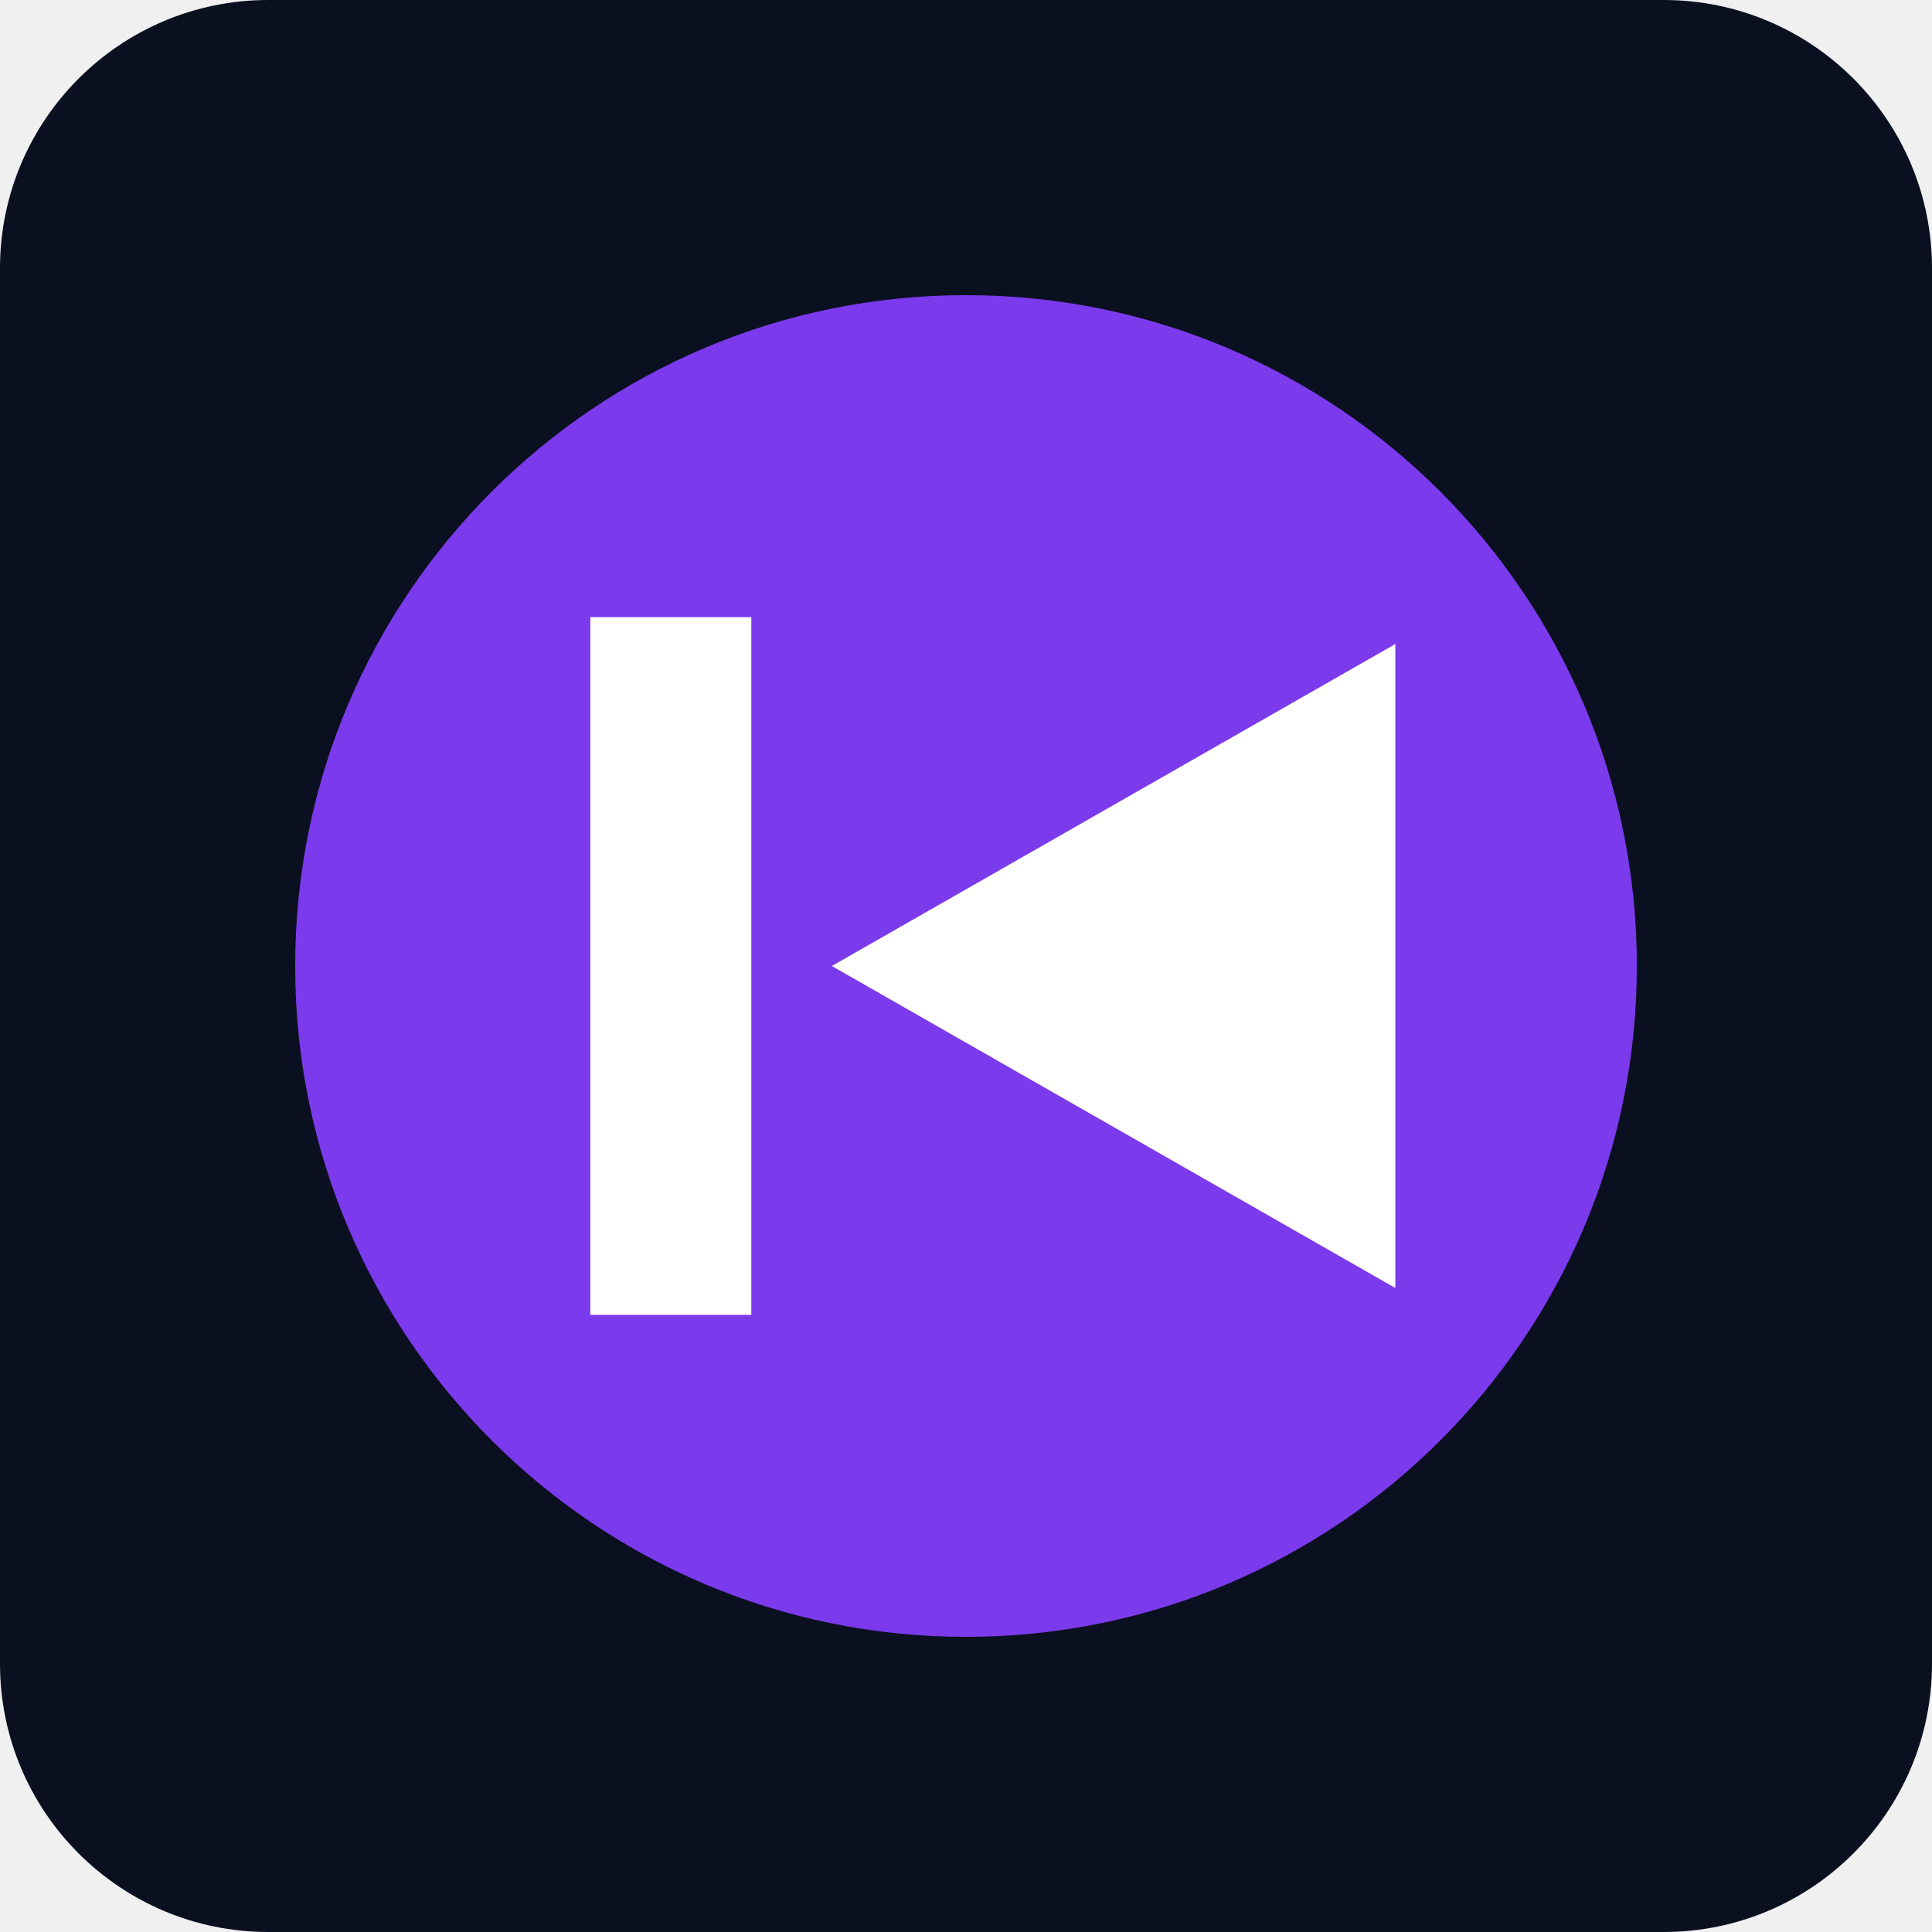
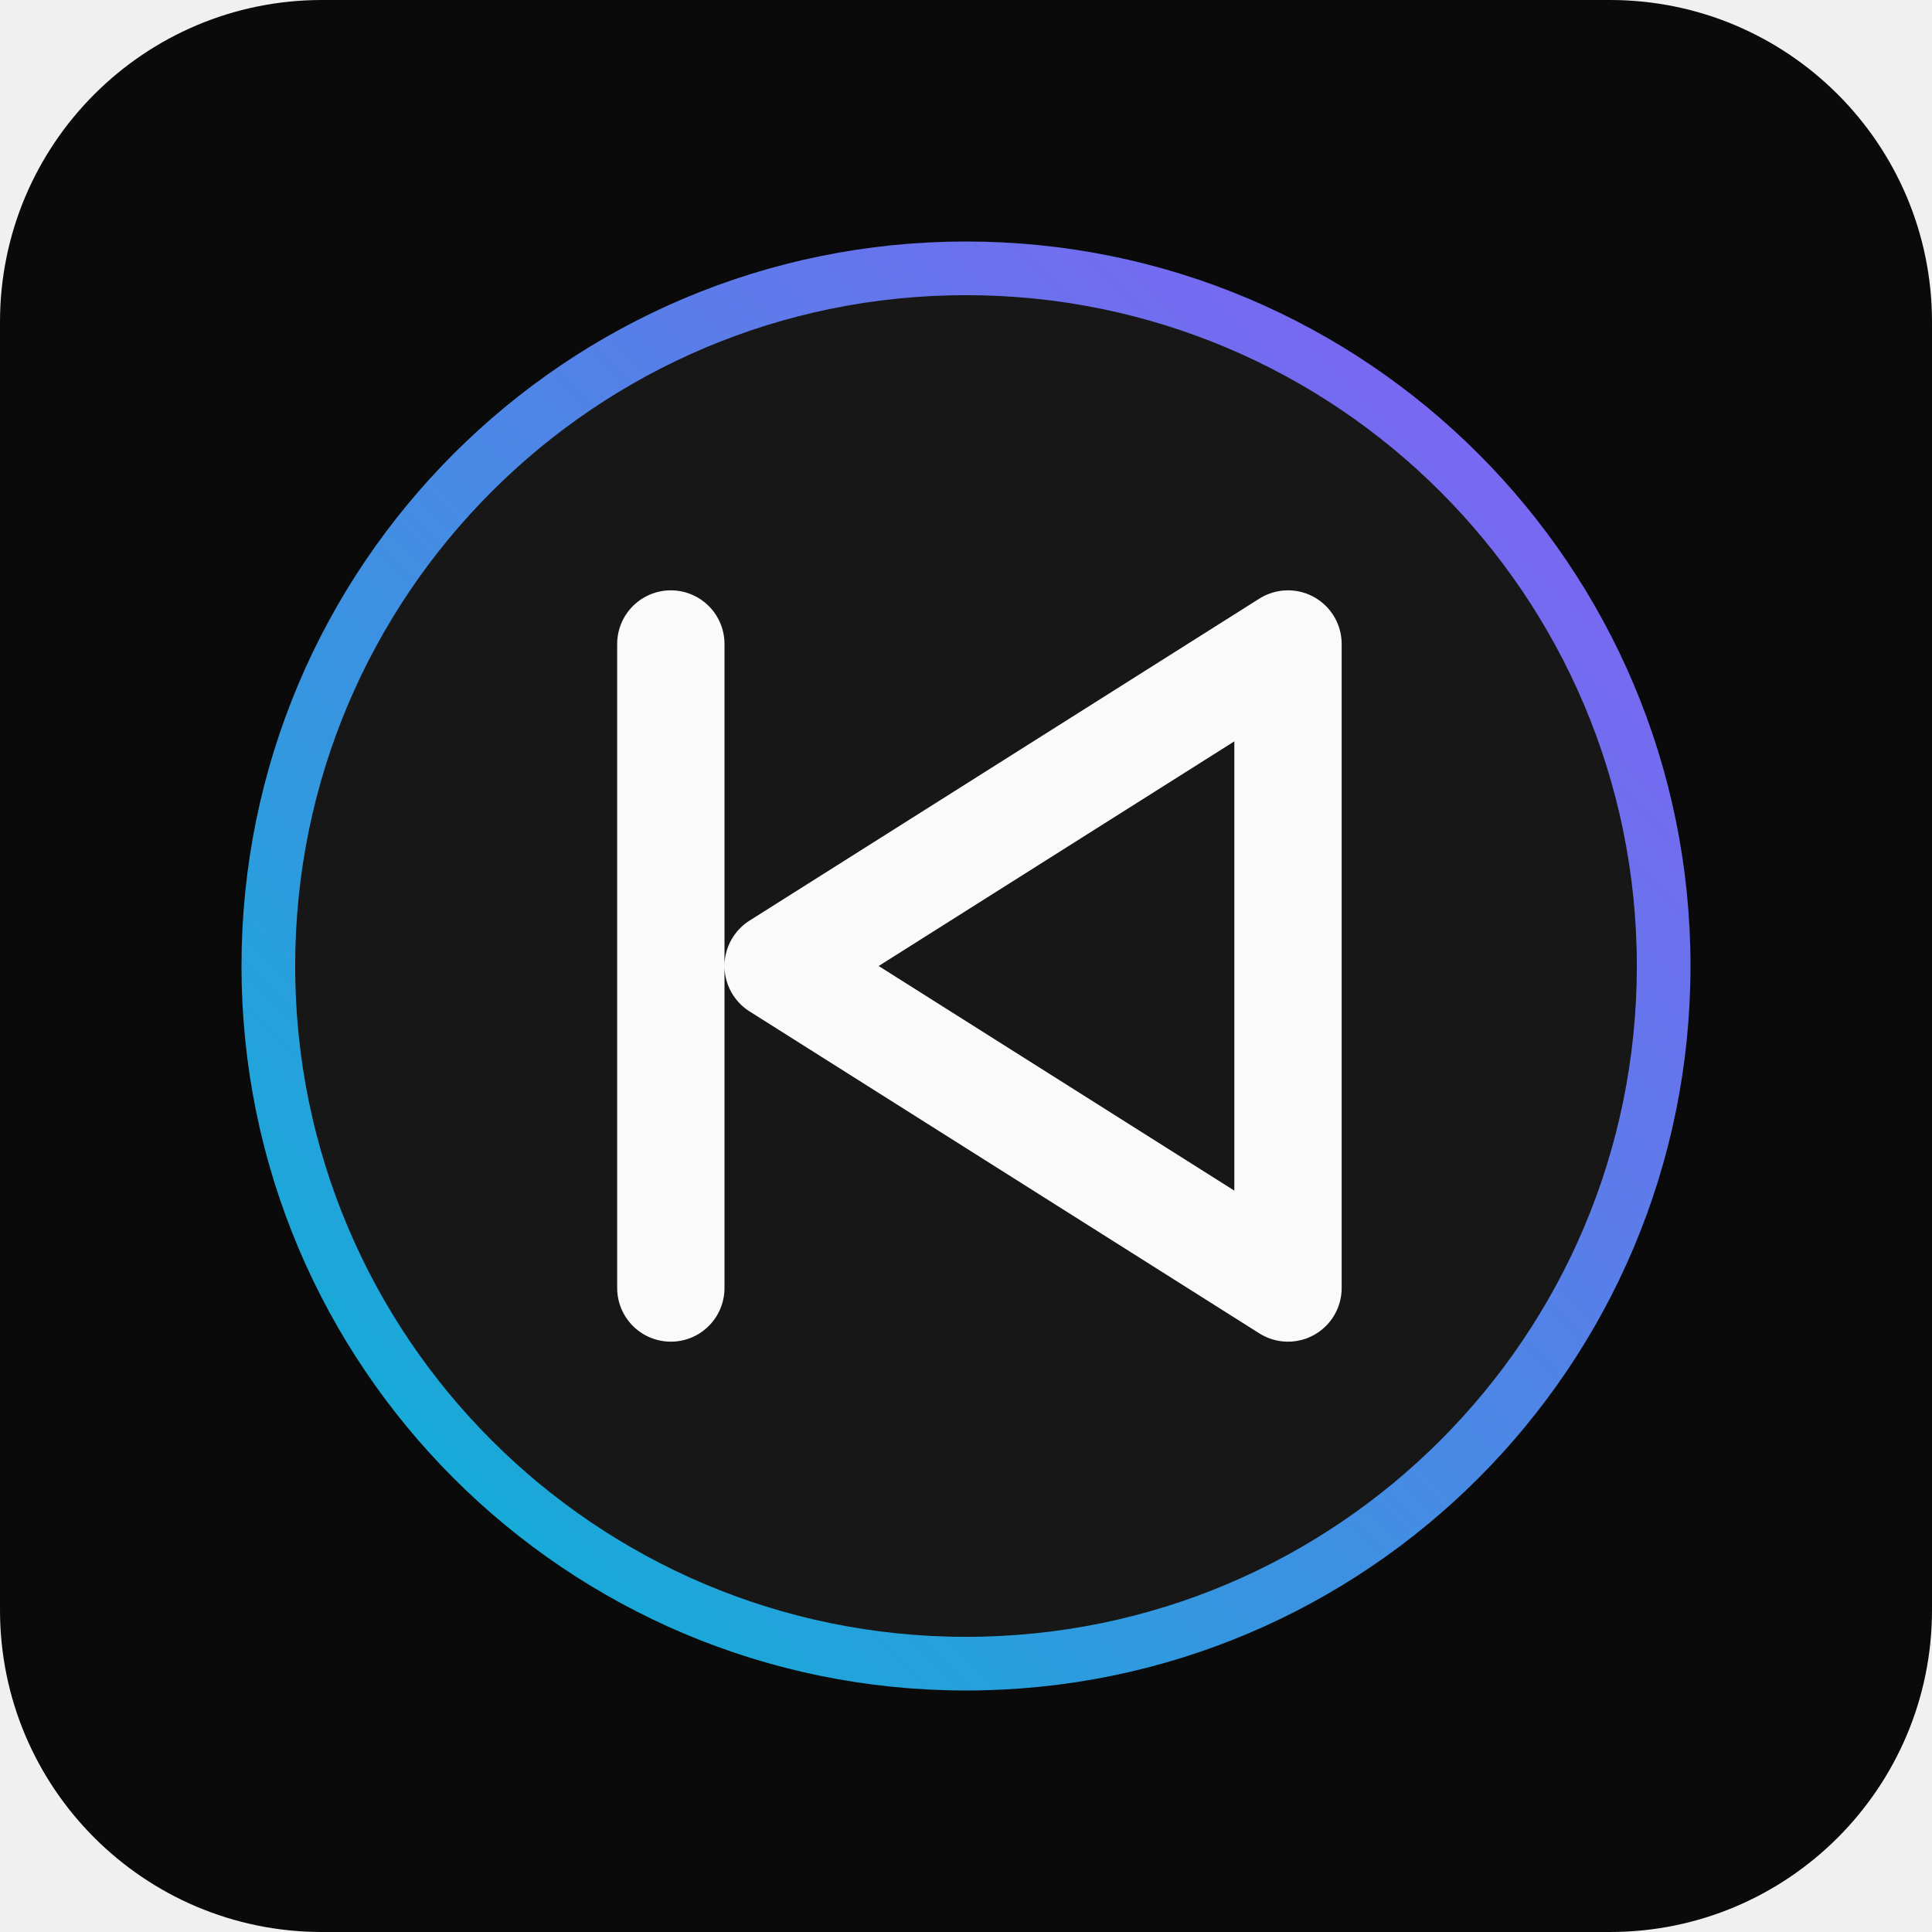
<svg xmlns="http://www.w3.org/2000/svg" width="72" height="72" viewBox="0 0 72 72">
-   <rect width="72" height="72" rx="10" fill="#0b1020" />
-   <circle cx="36" cy="36" r="25" fill="#7c3aed" />
-   <path d="M22 23h6v26h-6zm30 1v24L31 36z" fill="#fff" />
+   <defs>
+     <linearGradient id="g" gradientUnits="userSpaceOnUse" x1="10" y1="62" x2="62" y2="10">
+       <stop stop-color="#06b6d4" />
+       <stop offset="1" stop-color="#8b5cf6" />
+     </linearGradient>
+   </defs>
+   <rect width="72" height="72" rx="12" fill="#0a0a0a" />
+   <circle cx="36" cy="36" r="26" fill="#171717" stroke="url(#g)" stroke-width="2" />
+   <path d="M25 24v24M48 24 29 36l19 12z" fill="none" stroke="#fafafa" stroke-linecap="round" stroke-linejoin="round" stroke-width="4" />
</svg>
